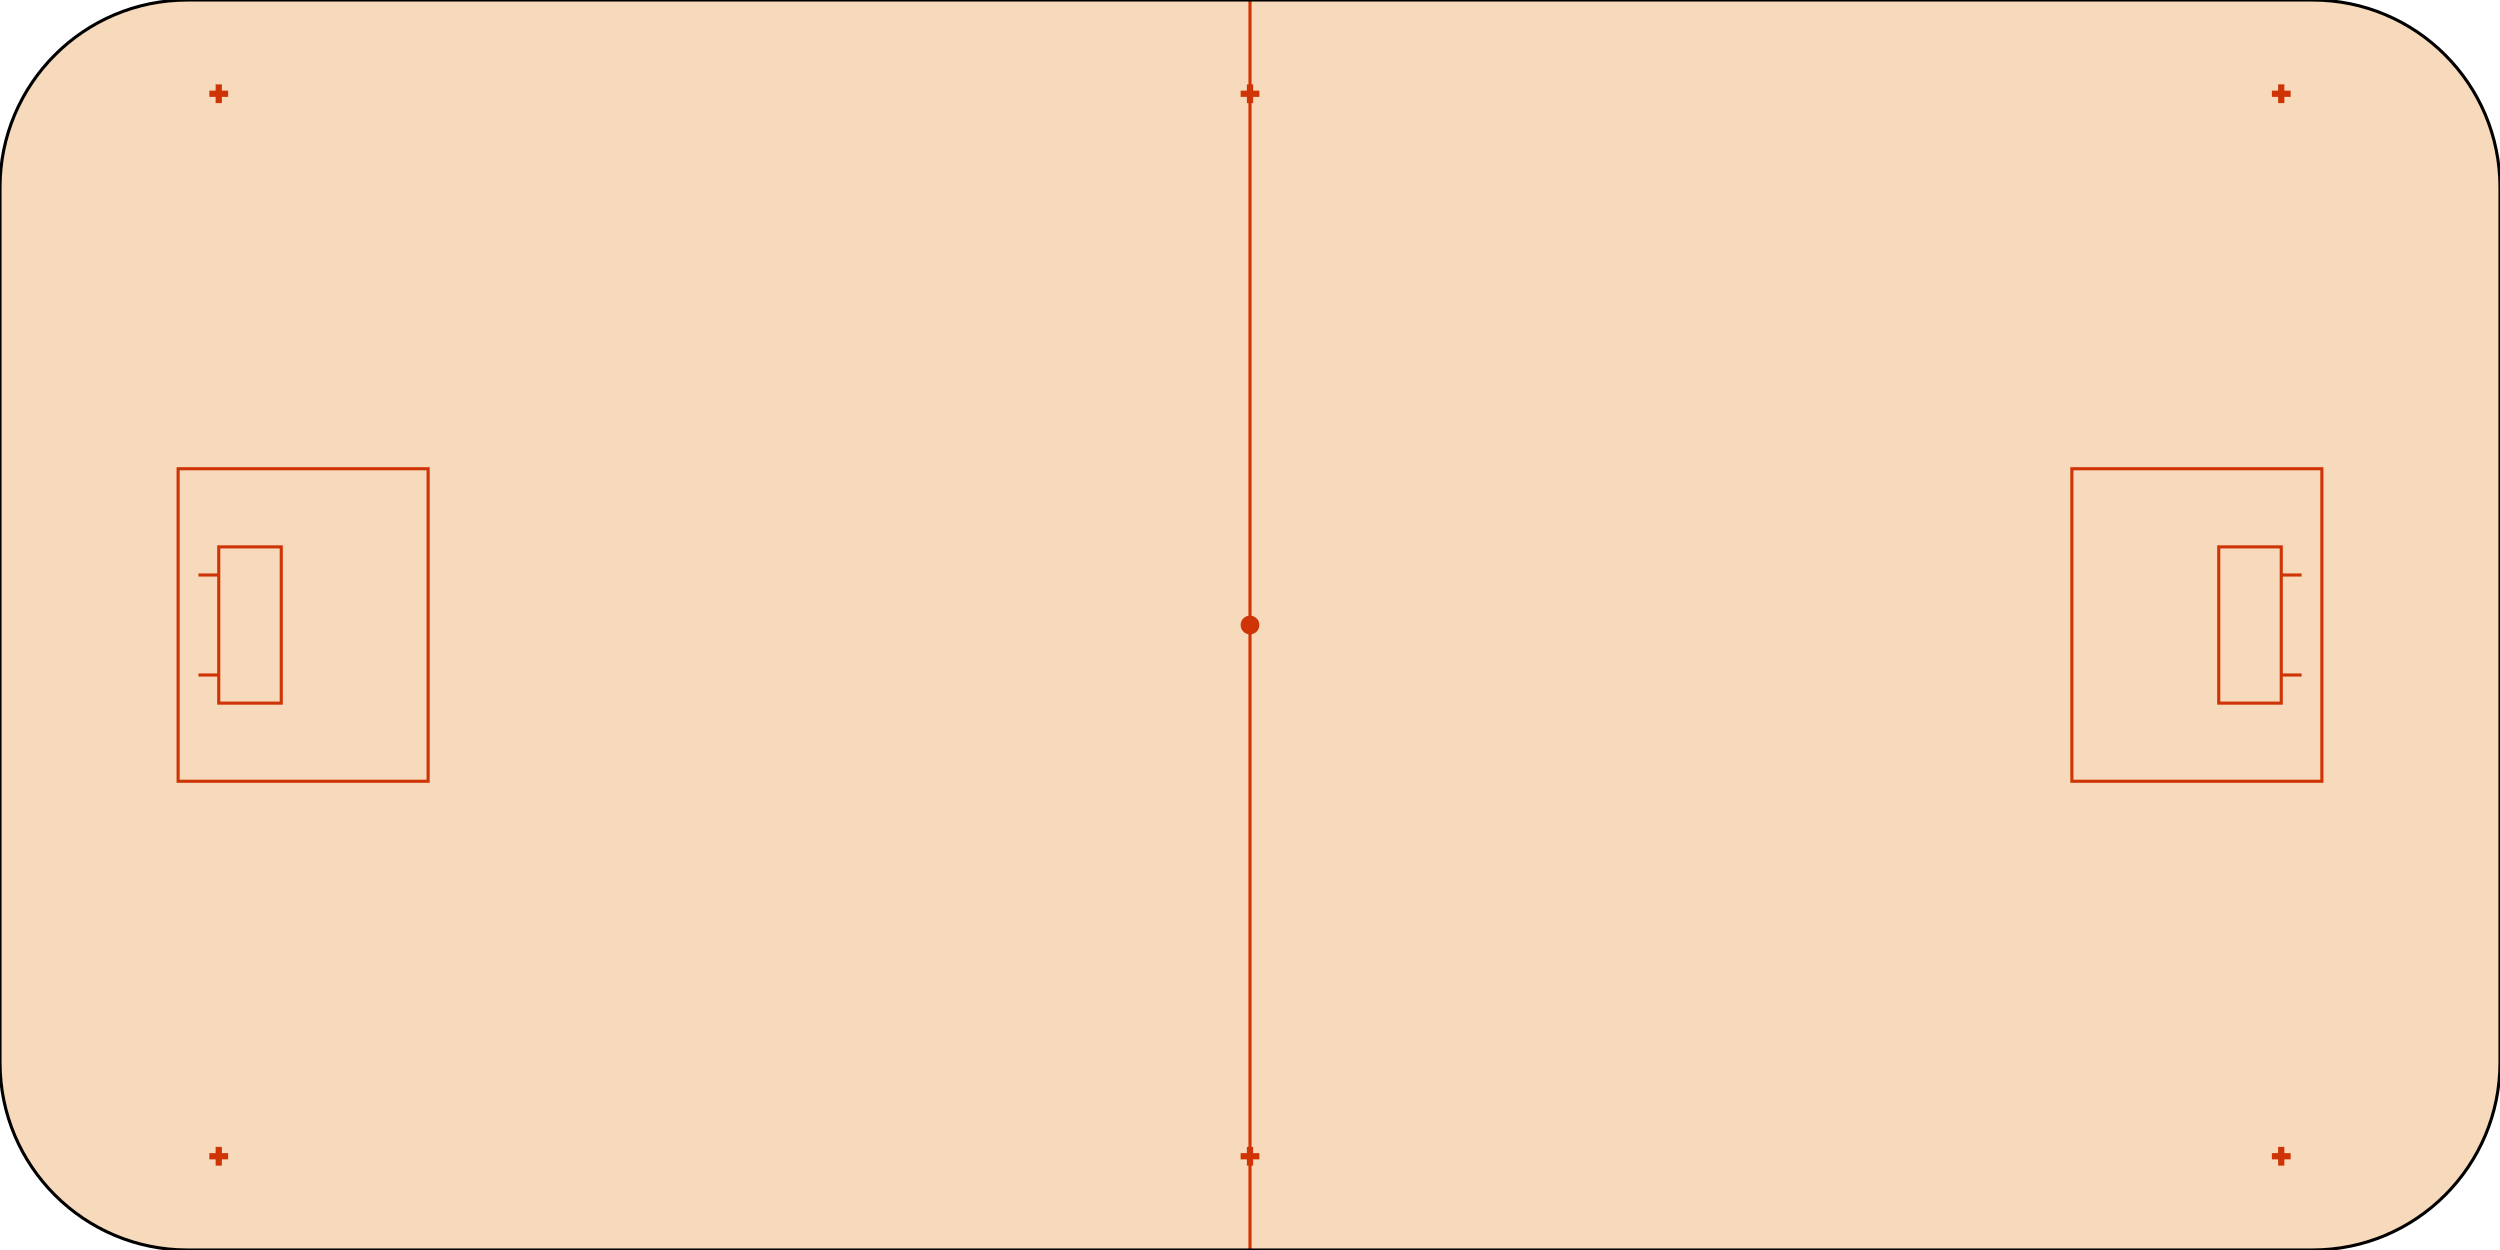
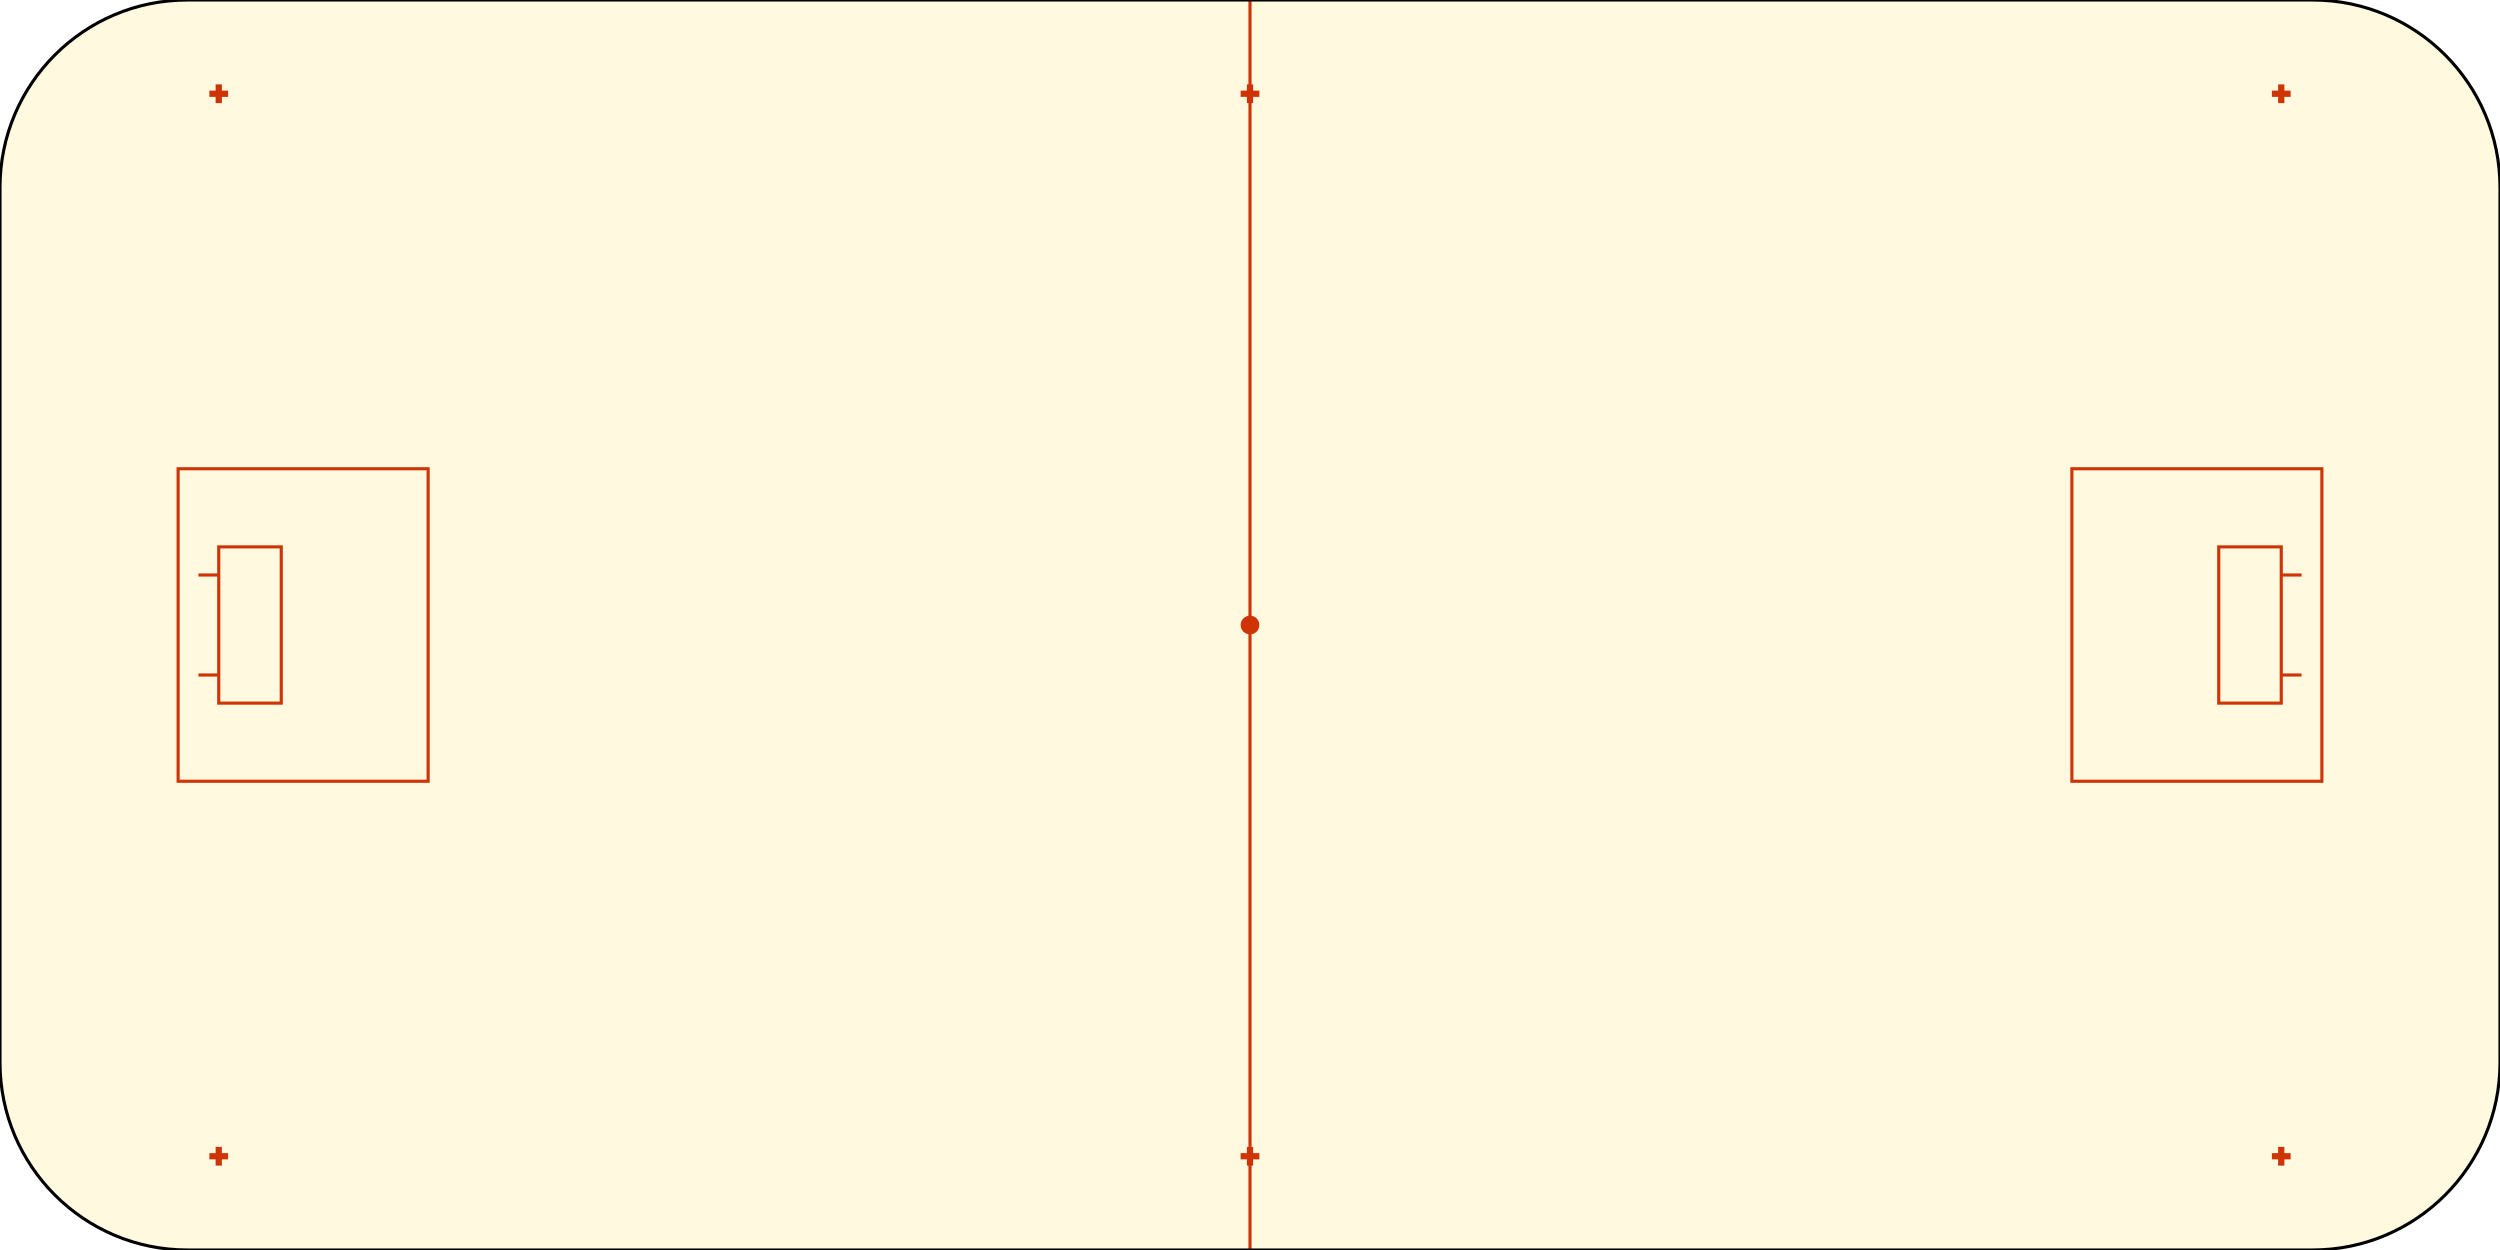
<svg xmlns="http://www.w3.org/2000/svg" id="floorball-svg">
  <g id="transformations">
-     <path id="background" d="     M 0 3     A 3 3 0 0 1 3 0     L 37 0     A 3 3 0 0 1 40 3     L 40 17     A 3 3 0 0 1 37 20     L 3 20     A 3 3 0 0 1 0 17     L 0 3" fill="#f7dabb" />
+     <path id="background" d="     M 0 3     A 3 3 0 0 1 3 0     L 37 0     A 3 3 0 0 1 40 3     L 40 17     A 3 3 0 0 1 37 20     L 3 20     A 3 3 0 0 1 0 17     L 0 3" fill="#fff9e0" />
    <g id="center-markings">
      <path id="center-line" d="M 20 0 L 20 20" stroke="#ce3406" fill="transparent" stroke-width="0.05" />
      <circle id="center-dot" cx="20" cy="10" r="0.15" fill="#ce3406" />
    </g>
    <g id="left-goal">
      <rect id="left-goal-crease" x="2.85" y="7.5" width="4" height="5" stroke="#ce3406" fill="transparent" stroke-width="0.05" />
      <rect id="left-goal-area" x="3.5" y="8.75" width="1" height="2.5" stroke="#ce3406" fill="transparent" stroke-width="0.05" />
      <path id="left-goal-lines" d="M 3.5 9.2 L 3.175 9.2 M 3.175 10.8 L 3.5 10.8" stroke="#ce3406" fill="transparent" stroke-width="0.05" />
    </g>
    <g id="right-goal">
      <rect id="right-goal-crease" x="33.15" y="7.5" width="4" height="5" stroke="#ce3406" fill="transparent" stroke-width="0.05" />
      <rect id="left-goal-area" x="35.5" y="8.75" width="1" height="2.5" stroke="#ce3406" fill="transparent" stroke-width="0.05" />
      <path id="left-goal-lines" d="M 36.5 9.2 L 36.825 9.2 M 36.825 10.8 L 36.5 10.8" stroke="#ce3406" fill="transparent" stroke-width="0.05" />
    </g>
    <g id="faceoff-spots">
      <path id="top-left-faceoff" d="         M 3.5 1.35         L 3.5 1.65         M 3.35 1.5         L 3.65 1.5" stroke="#ce3406" fill="transparent" stroke-width="0.1" />
      <path id="bottom-left-faceoff" d="         M 3.5 18.35           L 3.5 18.65           M 3.35 18.5           L 3.65 18.5" stroke="#ce3406" fill="transparent" stroke-width="0.1" />
      <path id="top-center-faceoff" d="         M 20 1.35         L 20 1.65         M 19.85 1.5         L 20.15 1.5" stroke="#ce3406" fill="transparent" stroke-width="0.1" />
      <path id="bottom-center-faceoff" d="         M 20 18.35           L 20 18.65           M 19.85 18.5           L 20.15 18.5" stroke="#ce3406" fill="transparent" stroke-width="0.1" />
      <path id="top-right-faceoff" d="             M 36.5 1.35             L 36.5 1.65             M 36.35 1.5             L 36.65 1.5" stroke="#ce3406" fill="transparent" stroke-width="0.1" />
      <path id="bottom-right-faceoff" d="             M 36.5 18.35               L 36.5 18.65               M 36.35 18.5               L 36.65 18.5" stroke="#ce3406" fill="transparent" stroke-width="0.1" />
    </g>
    <path id="outside-perimeter" d="     M 0 3     A 3 3 0 0 1 3 0     L 37 0     A 3 3 0 0 1 40 3     L 40 17     A 3 3 0 0 1 37 20     L 3 20     A 3 3 0 0 1 0 17     L 0 3" stroke="black" fill="transparent" stroke-width="0.05" />
  </g>
</svg>
